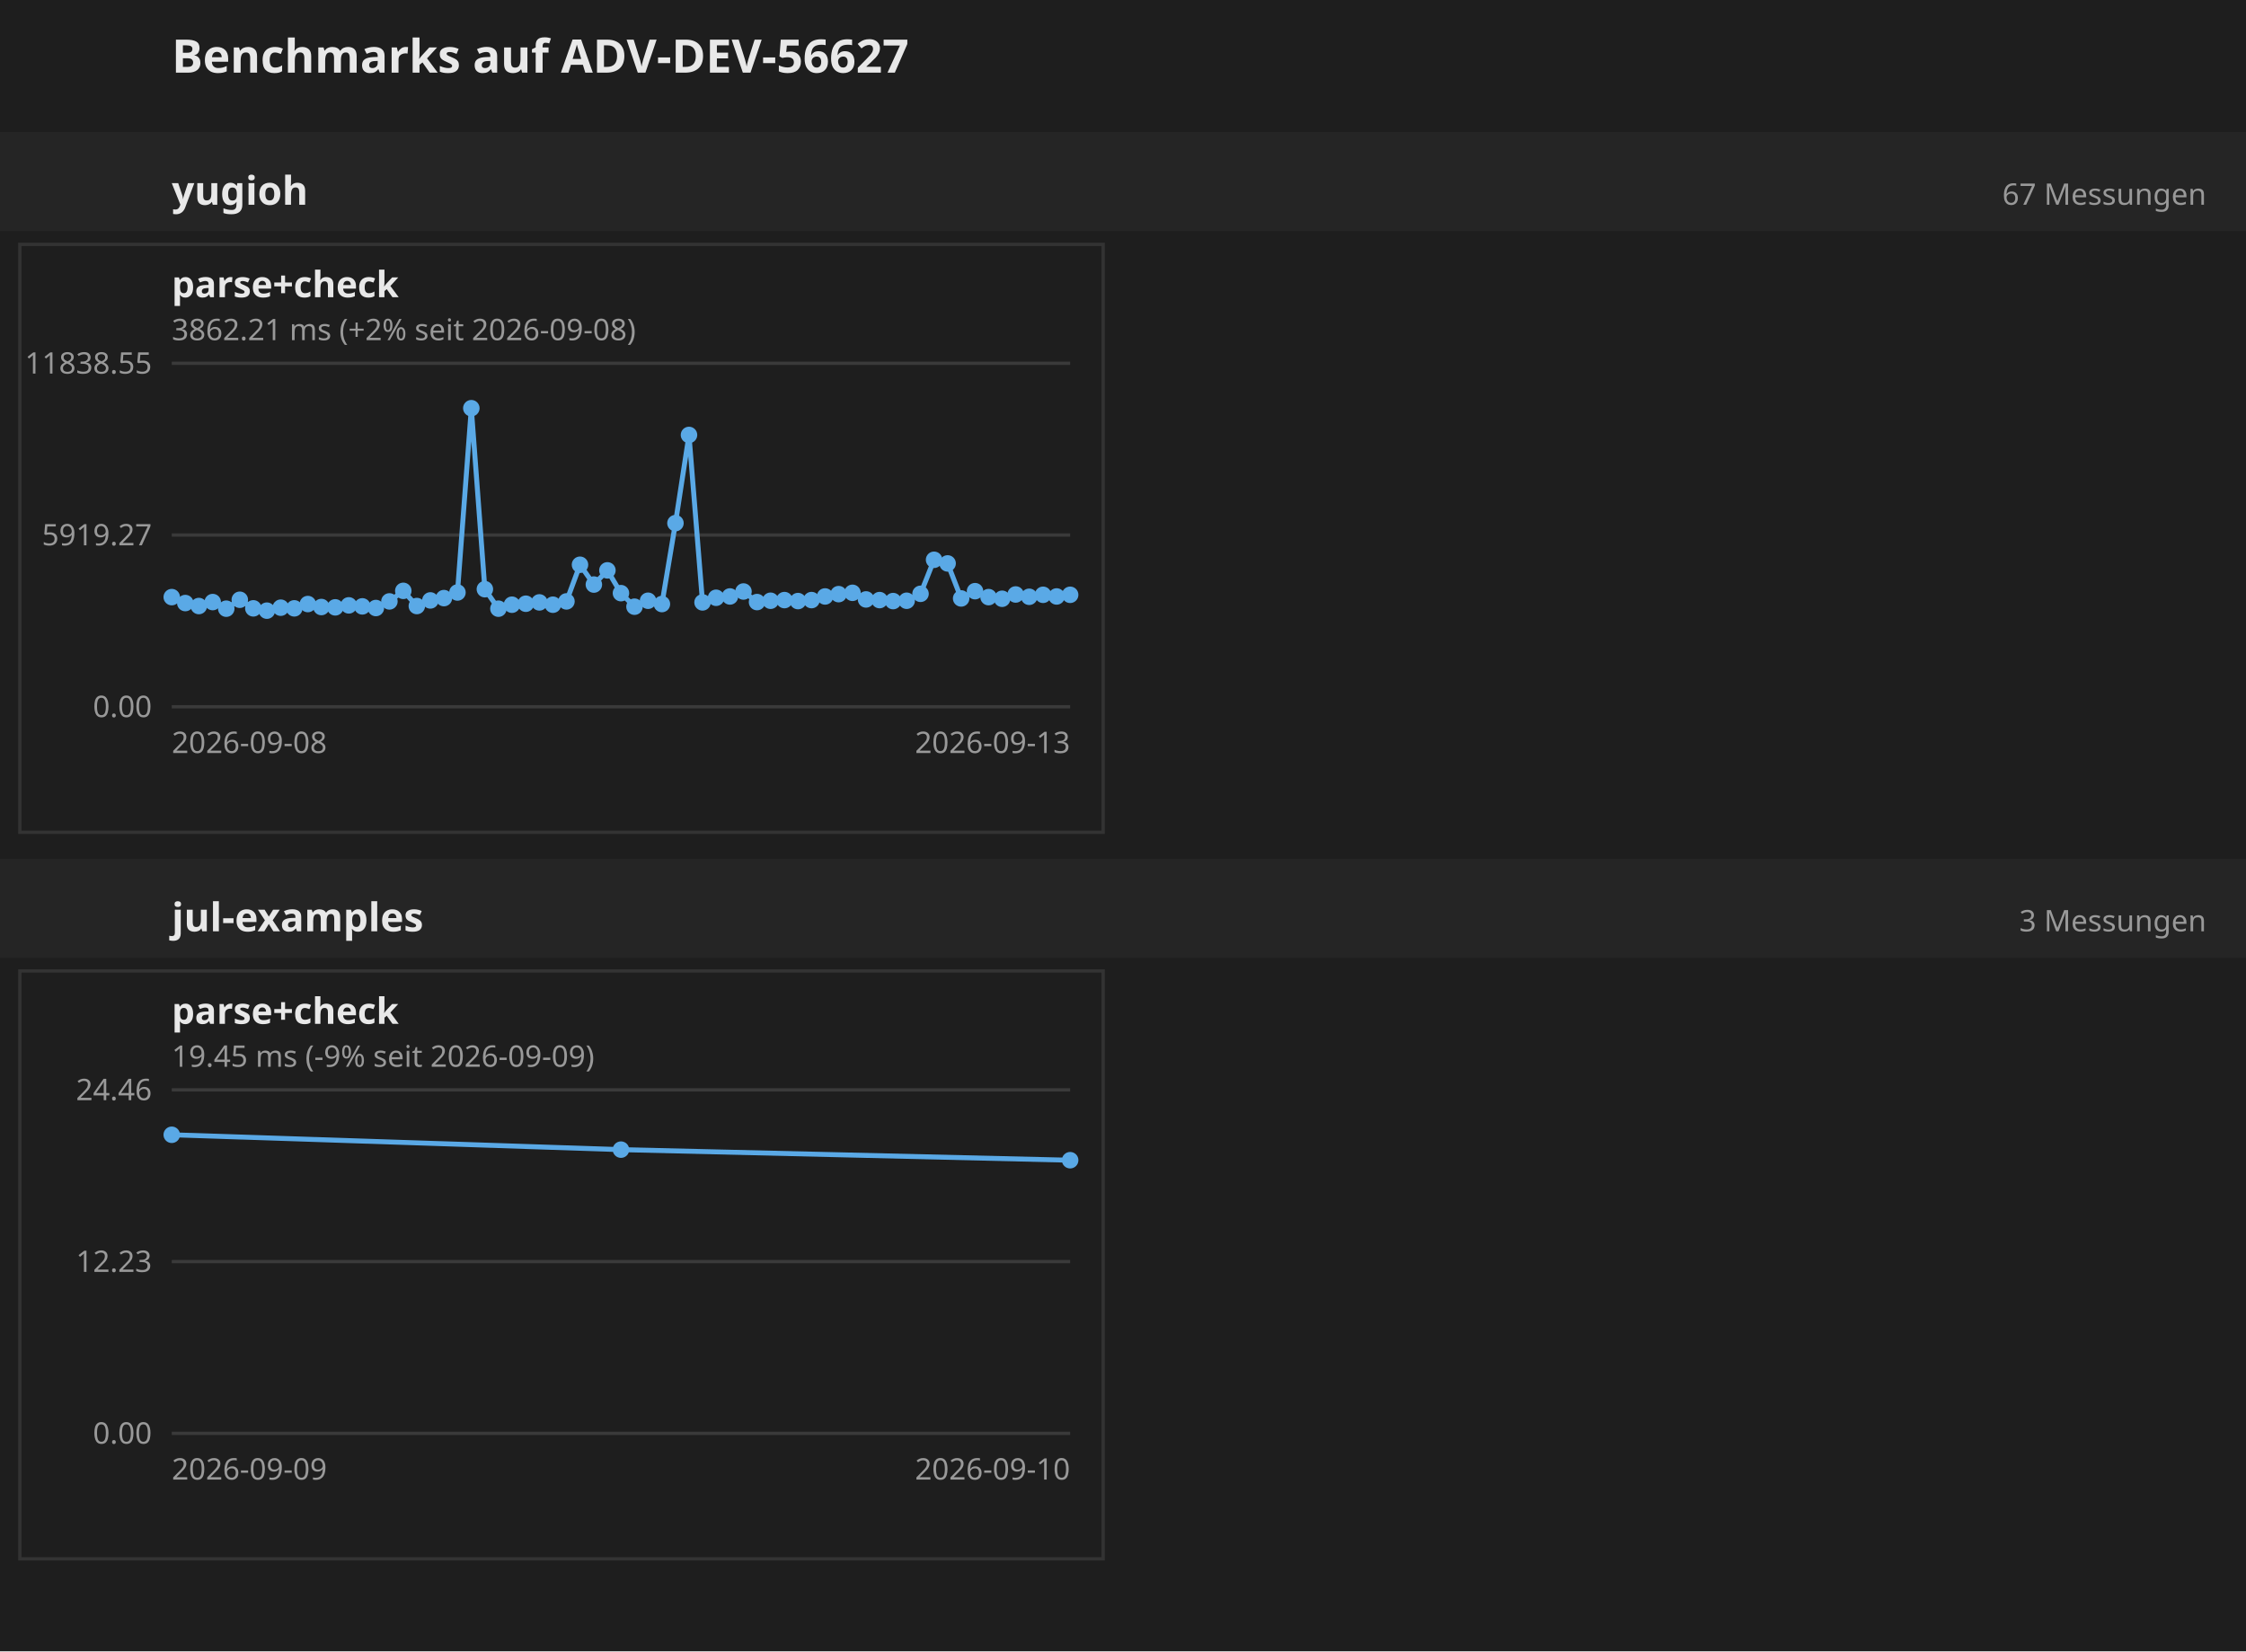
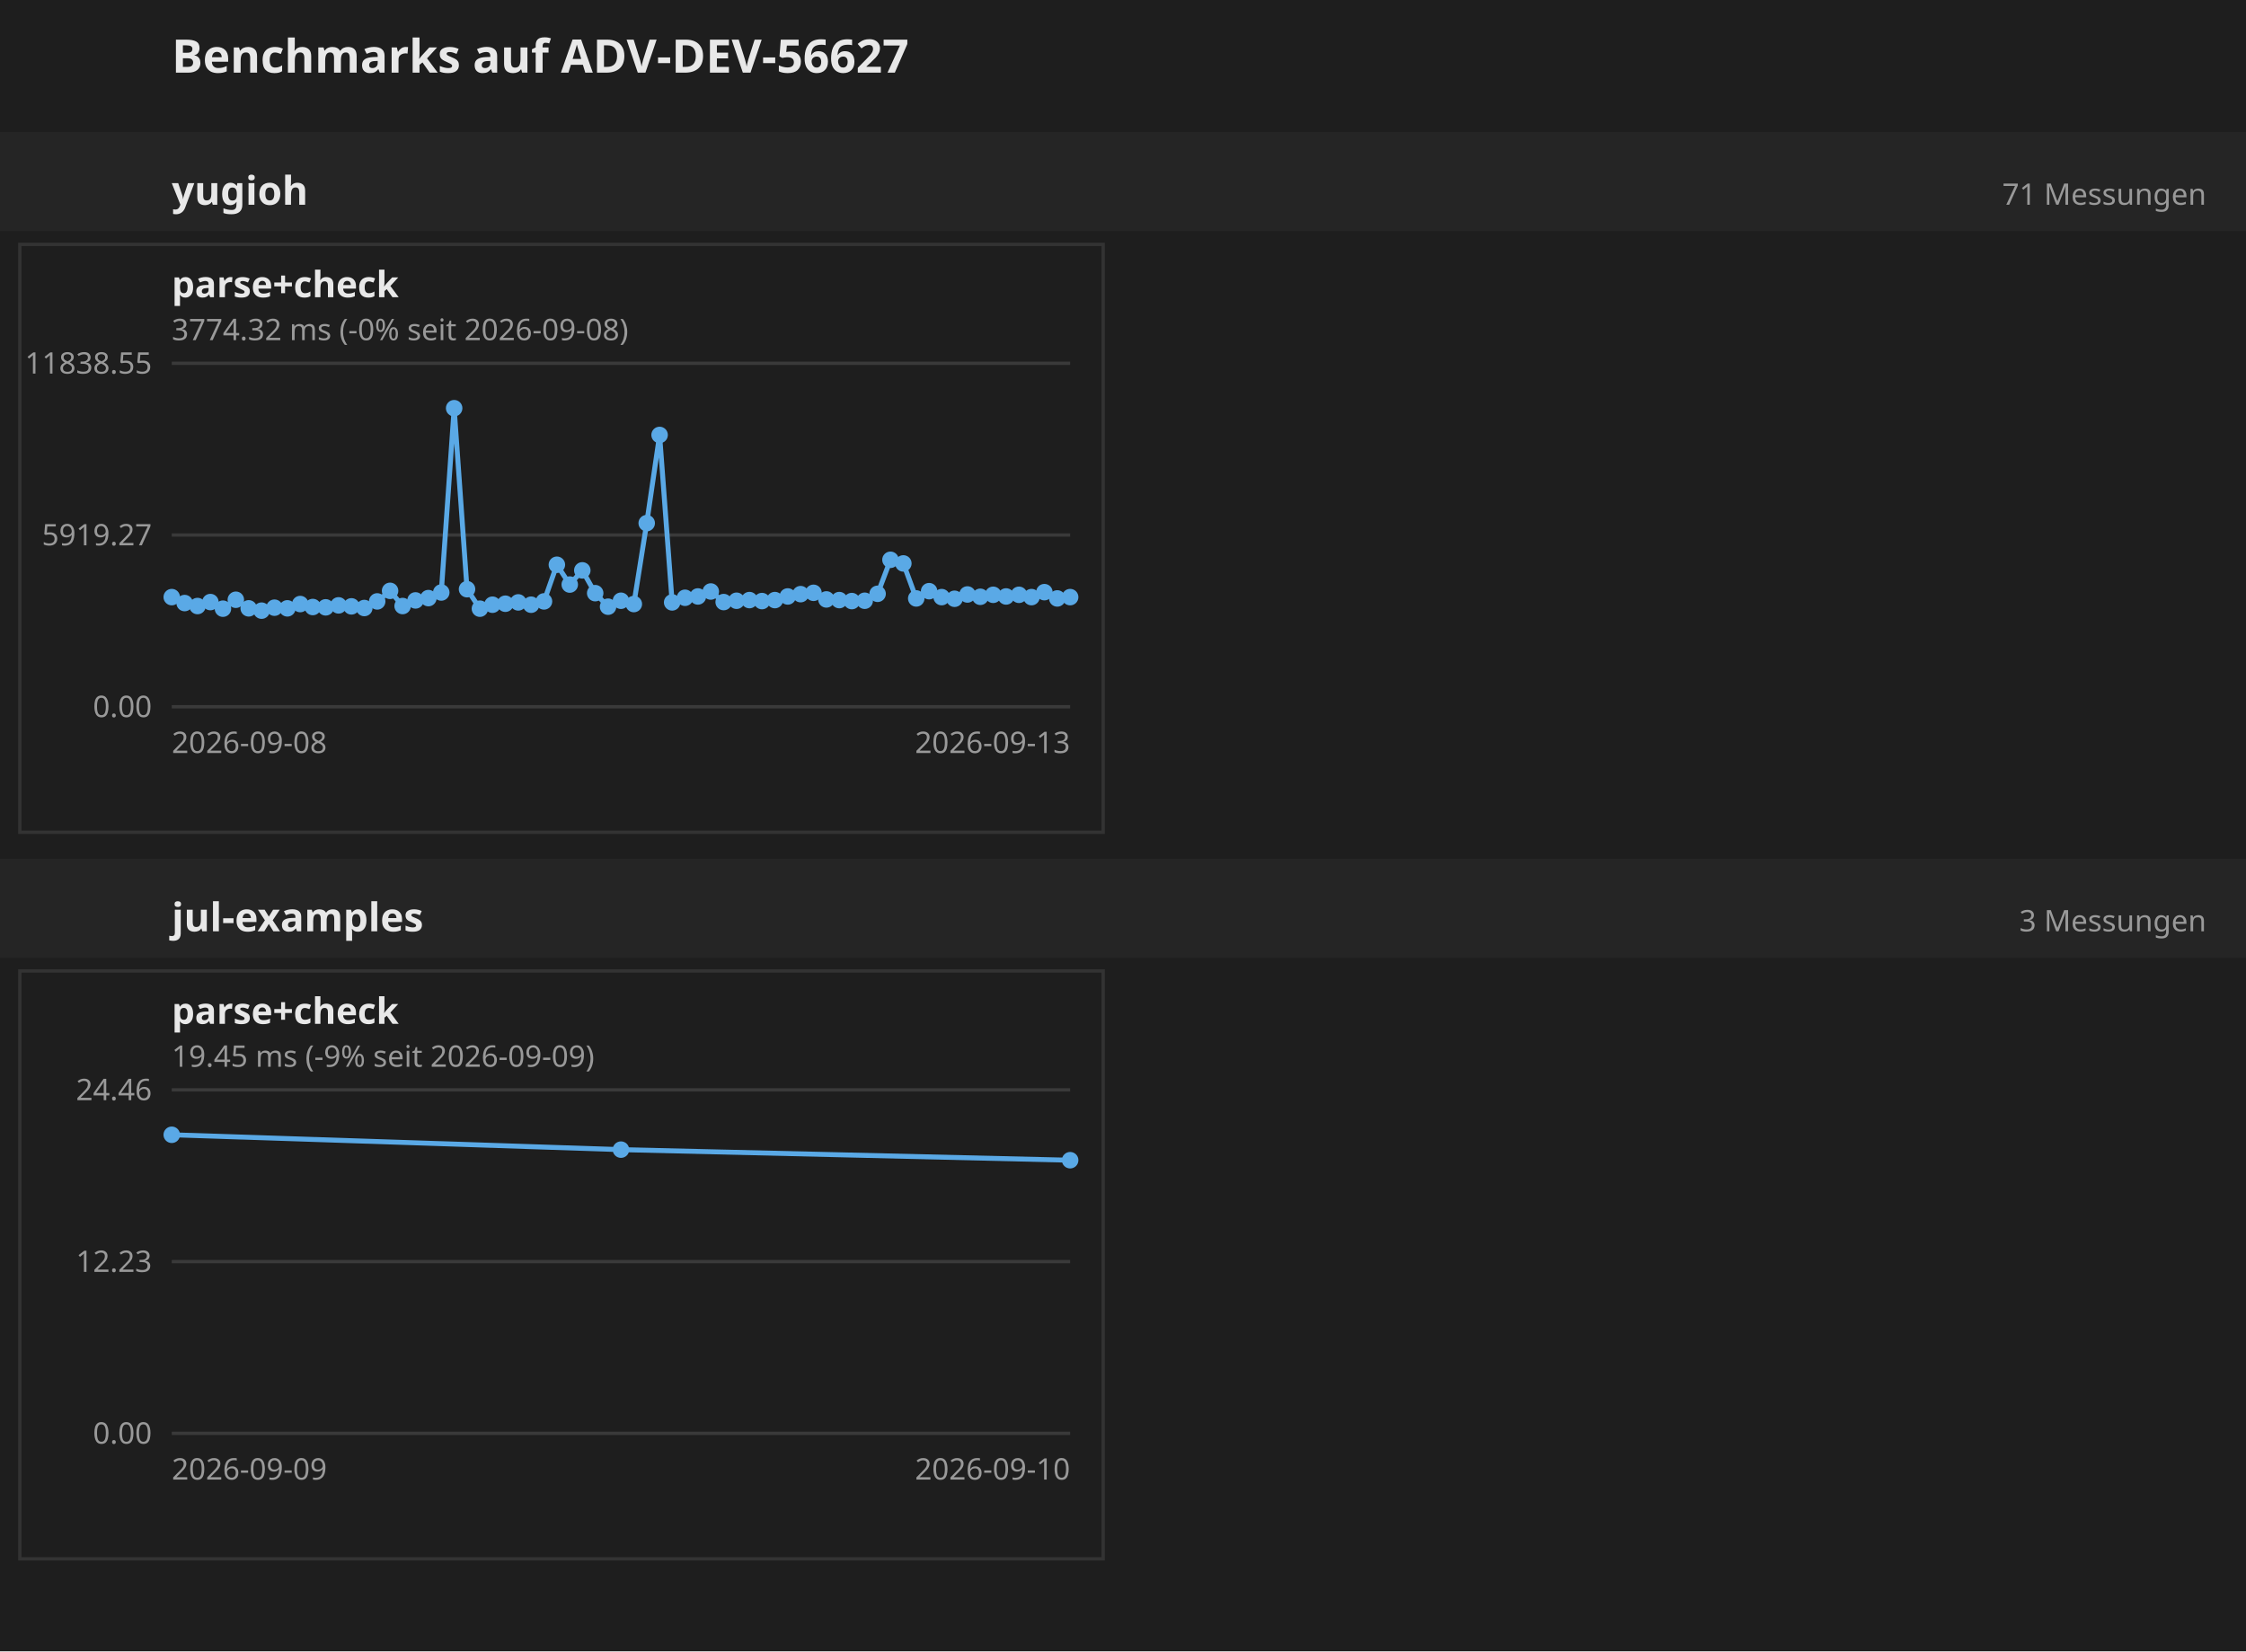
<svg xmlns="http://www.w3.org/2000/svg" width="680" height="500" font-family="sans-serif">
  <rect width="680" height="500" fill="#1e1e1e" />
  <text x="52" y="22" font-size="14" font-weight="bold" fill="#e8e8e8">Benchmarks auf ADV-DEV-56627</text>
  <g transform="translate(0 40)">
    <rect x="0" y="0" width="680" height="30" fill="#252525" />
    <text x="52" y="22" font-size="12" font-weight="bold" fill="#e8e8e8">yugioh</text>
-     <text x="668" y="22" text-anchor="end" font-size="9" fill="#999">67 Messungen</text>
+     <text x="668" y="22" text-anchor="end" font-size="9" fill="#999">71 Messungen</text>
    <g transform="translate(0 30)">
      <g transform="translate(0 0)">
        <rect x="6" y="4" width="328" height="178" fill="none" stroke="#333" />
        <text x="52" y="20" font-size="11" font-weight="bold" fill="#e8e8e8">parse+check</text>
-         <text x="52" y="33" font-size="9" fill="#999">3862.21 ms (+2% seit 2026-09-08)</text>
+         <text x="52" y="33" font-size="9" fill="#999">3774.32 ms (-0% seit 2026-09-08)</text>
        <line x1="52" y1="144.0" x2="324" y2="144.0" stroke="#3a3a3a" />
        <text x="46" y="144.0" text-anchor="end" dominant-baseline="middle" font-size="9" fill="#999">0.00</text>
        <line x1="52" y1="92.0" x2="324" y2="92.0" stroke="#3a3a3a" />
        <text x="46" y="92.0" text-anchor="end" dominant-baseline="middle" font-size="9" fill="#999">5919.27</text>
        <line x1="52" y1="40.0" x2="324" y2="40.0" stroke="#3a3a3a" />
        <text x="46" y="40.0" text-anchor="end" dominant-baseline="middle" font-size="9" fill="#999">11838.55</text>
        <text x="52" y="158" font-size="9" fill="#999">2026-09-08</text>
        <text x="324" y="158" text-anchor="end" font-size="9" fill="#999">2026-09-13</text>
-         <polyline fill="none" stroke="#5aa9e6" stroke-width="1.5" points="52.0,110.8 56.1,112.6 60.2,113.5 64.4,112.3 68.5,114.3 72.6,111.6 76.7,114.2 80.8,114.9 85.0,114.0 89.1,114.2 93.2,112.9 97.3,113.8 101.5,113.9 105.6,113.3 109.7,113.6 113.8,114.1 117.9,112.1 122.1,108.9 126.2,113.5 130.3,111.8 134.4,111.1 138.5,109.4 142.7,53.6 146.8,108.4 150.9,114.3 155.0,113.1 159.2,112.8 163.3,112.4 167.4,113.1 171.5,112.1 175.6,101.0 179.8,107.0 183.9,102.7 188.0,109.6 192.1,113.7 196.2,111.9 200.4,112.9 204.5,88.4 208.6,61.7 212.7,112.4 216.8,111.0 221.0,110.6 225.1,109.1 229.2,112.3 233.3,111.9 237.5,111.7 241.6,112.0 245.7,111.7 249.8,110.6 253.9,109.9 258.1,109.5 262.2,111.5 266.3,111.7 270.4,112.0 274.5,111.9 278.7,109.8 282.8,99.5 286.9,100.6 291.0,111.2 295.2,109.0 299.3,110.8 303.4,111.3 307.5,110.0 311.6,110.7 315.8,110.1 319.9,110.6 324.0,110.1" />
+         <polyline fill="none" stroke="#5aa9e6" stroke-width="1.5" points="52.0,110.8 55.9,112.6 59.8,113.5 63.7,112.3 67.5,114.3 71.4,111.6 75.3,114.2 79.2,114.9 83.1,114.0 87.0,114.2 90.9,112.9 94.7,113.8 98.6,113.9 102.5,113.3 106.4,113.6 110.3,114.1 114.2,112.1 118.1,108.9 121.9,113.5 125.8,111.8 129.7,111.1 133.6,109.4 137.5,53.6 141.4,108.4 145.3,114.3 149.1,113.1 153.0,112.8 156.9,112.4 160.8,113.1 164.7,112.1 168.6,101.0 172.5,107.0 176.3,102.7 180.2,109.6 184.1,113.7 188.0,111.9 191.9,112.9 195.8,88.4 199.7,61.7 203.5,112.4 207.4,111.0 211.3,110.6 215.2,109.1 219.1,112.3 223.0,111.9 226.9,111.7 230.7,112.0 234.6,111.7 238.5,110.6 242.4,109.9 246.3,109.5 250.2,111.5 254.1,111.7 257.9,112.0 261.8,111.9 265.7,109.8 269.6,99.5 273.5,100.6 277.4,111.2 281.3,109.0 285.1,110.8 289.0,111.3 292.9,110.0 296.8,110.7 300.7,110.1 304.6,110.6 308.5,110.1 312.3,110.8 316.2,109.3 320.1,111.2 324.0,110.8" />
        <circle cx="52.0" cy="110.8" r="2.5" fill="#5aa9e6" />
-         <circle cx="56.1" cy="112.6" r="2.5" fill="#5aa9e6" />
-         <circle cx="60.2" cy="113.5" r="2.5" fill="#5aa9e6" />
-         <circle cx="64.4" cy="112.3" r="2.5" fill="#5aa9e6" />
-         <circle cx="68.5" cy="114.3" r="2.5" fill="#5aa9e6" />
-         <circle cx="72.6" cy="111.6" r="2.5" fill="#5aa9e6" />
-         <circle cx="76.7" cy="114.2" r="2.5" fill="#5aa9e6" />
-         <circle cx="80.8" cy="114.9" r="2.5" fill="#5aa9e6" />
-         <circle cx="85.0" cy="114.0" r="2.5" fill="#5aa9e6" />
-         <circle cx="89.1" cy="114.2" r="2.5" fill="#5aa9e6" />
-         <circle cx="93.2" cy="112.9" r="2.5" fill="#5aa9e6" />
-         <circle cx="97.3" cy="113.8" r="2.5" fill="#5aa9e6" />
-         <circle cx="101.5" cy="113.9" r="2.5" fill="#5aa9e6" />
-         <circle cx="105.6" cy="113.3" r="2.5" fill="#5aa9e6" />
-         <circle cx="109.7" cy="113.6" r="2.5" fill="#5aa9e6" />
-         <circle cx="113.8" cy="114.1" r="2.5" fill="#5aa9e6" />
-         <circle cx="117.9" cy="112.1" r="2.5" fill="#5aa9e6" />
-         <circle cx="122.1" cy="108.9" r="2.5" fill="#5aa9e6" />
-         <circle cx="126.2" cy="113.5" r="2.5" fill="#5aa9e6" />
-         <circle cx="130.3" cy="111.8" r="2.5" fill="#5aa9e6" />
-         <circle cx="134.4" cy="111.1" r="2.5" fill="#5aa9e6" />
-         <circle cx="138.5" cy="109.4" r="2.5" fill="#5aa9e6" />
-         <circle cx="142.7" cy="53.6" r="2.5" fill="#5aa9e6" />
-         <circle cx="146.8" cy="108.4" r="2.5" fill="#5aa9e6" />
-         <circle cx="150.9" cy="114.3" r="2.5" fill="#5aa9e6" />
-         <circle cx="155.0" cy="113.1" r="2.5" fill="#5aa9e6" />
-         <circle cx="159.2" cy="112.8" r="2.5" fill="#5aa9e6" />
-         <circle cx="163.3" cy="112.4" r="2.5" fill="#5aa9e6" />
-         <circle cx="167.4" cy="113.1" r="2.5" fill="#5aa9e6" />
-         <circle cx="171.5" cy="112.1" r="2.5" fill="#5aa9e6" />
-         <circle cx="175.6" cy="101.0" r="2.5" fill="#5aa9e6" />
-         <circle cx="179.8" cy="107.0" r="2.5" fill="#5aa9e6" />
-         <circle cx="183.9" cy="102.7" r="2.5" fill="#5aa9e6" />
-         <circle cx="188.0" cy="109.6" r="2.5" fill="#5aa9e6" />
-         <circle cx="192.1" cy="113.7" r="2.5" fill="#5aa9e6" />
-         <circle cx="196.2" cy="111.9" r="2.5" fill="#5aa9e6" />
-         <circle cx="200.4" cy="112.9" r="2.5" fill="#5aa9e6" />
-         <circle cx="204.5" cy="88.4" r="2.5" fill="#5aa9e6" />
-         <circle cx="208.6" cy="61.7" r="2.5" fill="#5aa9e6" />
-         <circle cx="212.7" cy="112.4" r="2.5" fill="#5aa9e6" />
-         <circle cx="216.8" cy="111.0" r="2.5" fill="#5aa9e6" />
-         <circle cx="221.0" cy="110.6" r="2.5" fill="#5aa9e6" />
-         <circle cx="225.1" cy="109.1" r="2.5" fill="#5aa9e6" />
-         <circle cx="229.2" cy="112.3" r="2.5" fill="#5aa9e6" />
-         <circle cx="233.3" cy="111.9" r="2.5" fill="#5aa9e6" />
-         <circle cx="237.5" cy="111.7" r="2.5" fill="#5aa9e6" />
-         <circle cx="241.6" cy="112.0" r="2.5" fill="#5aa9e6" />
-         <circle cx="245.7" cy="111.7" r="2.5" fill="#5aa9e6" />
-         <circle cx="249.8" cy="110.6" r="2.5" fill="#5aa9e6" />
-         <circle cx="253.9" cy="109.9" r="2.5" fill="#5aa9e6" />
-         <circle cx="258.1" cy="109.5" r="2.5" fill="#5aa9e6" />
-         <circle cx="262.2" cy="111.5" r="2.5" fill="#5aa9e6" />
-         <circle cx="266.3" cy="111.7" r="2.5" fill="#5aa9e6" />
-         <circle cx="270.4" cy="112.0" r="2.5" fill="#5aa9e6" />
-         <circle cx="274.5" cy="111.9" r="2.5" fill="#5aa9e6" />
-         <circle cx="278.7" cy="109.8" r="2.5" fill="#5aa9e6" />
-         <circle cx="282.8" cy="99.5" r="2.5" fill="#5aa9e6" />
-         <circle cx="286.9" cy="100.6" r="2.5" fill="#5aa9e6" />
-         <circle cx="291.0" cy="111.2" r="2.5" fill="#5aa9e6" />
-         <circle cx="295.2" cy="109.0" r="2.5" fill="#5aa9e6" />
-         <circle cx="299.3" cy="110.8" r="2.5" fill="#5aa9e6" />
-         <circle cx="303.4" cy="111.3" r="2.5" fill="#5aa9e6" />
-         <circle cx="307.5" cy="110.0" r="2.5" fill="#5aa9e6" />
-         <circle cx="311.6" cy="110.7" r="2.5" fill="#5aa9e6" />
-         <circle cx="315.8" cy="110.1" r="2.5" fill="#5aa9e6" />
-         <circle cx="319.9" cy="110.6" r="2.5" fill="#5aa9e6" />
-         <circle cx="324.0" cy="110.1" r="2.5" fill="#5aa9e6" />
+         <circle cx="55.9" cy="112.6" r="2.5" fill="#5aa9e6" />
+         <circle cx="59.8" cy="113.5" r="2.5" fill="#5aa9e6" />
+         <circle cx="63.7" cy="112.3" r="2.5" fill="#5aa9e6" />
+         <circle cx="67.5" cy="114.3" r="2.5" fill="#5aa9e6" />
+         <circle cx="71.4" cy="111.6" r="2.5" fill="#5aa9e6" />
+         <circle cx="75.3" cy="114.2" r="2.5" fill="#5aa9e6" />
+         <circle cx="79.2" cy="114.9" r="2.5" fill="#5aa9e6" />
+         <circle cx="83.1" cy="114.0" r="2.5" fill="#5aa9e6" />
+         <circle cx="87.0" cy="114.2" r="2.5" fill="#5aa9e6" />
+         <circle cx="90.9" cy="112.9" r="2.5" fill="#5aa9e6" />
+         <circle cx="94.7" cy="113.8" r="2.5" fill="#5aa9e6" />
+         <circle cx="98.6" cy="113.9" r="2.5" fill="#5aa9e6" />
+         <circle cx="102.5" cy="113.3" r="2.5" fill="#5aa9e6" />
+         <circle cx="106.4" cy="113.6" r="2.5" fill="#5aa9e6" />
+         <circle cx="110.3" cy="114.1" r="2.5" fill="#5aa9e6" />
+         <circle cx="114.2" cy="112.1" r="2.5" fill="#5aa9e6" />
+         <circle cx="118.1" cy="108.9" r="2.5" fill="#5aa9e6" />
+         <circle cx="121.9" cy="113.5" r="2.5" fill="#5aa9e6" />
+         <circle cx="125.8" cy="111.8" r="2.5" fill="#5aa9e6" />
+         <circle cx="129.7" cy="111.1" r="2.5" fill="#5aa9e6" />
+         <circle cx="133.6" cy="109.4" r="2.5" fill="#5aa9e6" />
+         <circle cx="137.5" cy="53.6" r="2.5" fill="#5aa9e6" />
+         <circle cx="141.4" cy="108.4" r="2.5" fill="#5aa9e6" />
+         <circle cx="145.3" cy="114.3" r="2.5" fill="#5aa9e6" />
+         <circle cx="149.1" cy="113.1" r="2.5" fill="#5aa9e6" />
+         <circle cx="153.0" cy="112.8" r="2.5" fill="#5aa9e6" />
+         <circle cx="156.9" cy="112.4" r="2.5" fill="#5aa9e6" />
+         <circle cx="160.8" cy="113.1" r="2.5" fill="#5aa9e6" />
+         <circle cx="164.7" cy="112.1" r="2.5" fill="#5aa9e6" />
+         <circle cx="168.6" cy="101.0" r="2.5" fill="#5aa9e6" />
+         <circle cx="172.5" cy="107.0" r="2.5" fill="#5aa9e6" />
+         <circle cx="176.3" cy="102.7" r="2.5" fill="#5aa9e6" />
+         <circle cx="180.2" cy="109.6" r="2.5" fill="#5aa9e6" />
+         <circle cx="184.1" cy="113.7" r="2.5" fill="#5aa9e6" />
+         <circle cx="188.0" cy="111.9" r="2.5" fill="#5aa9e6" />
+         <circle cx="191.9" cy="112.9" r="2.5" fill="#5aa9e6" />
+         <circle cx="195.8" cy="88.4" r="2.5" fill="#5aa9e6" />
+         <circle cx="199.7" cy="61.7" r="2.5" fill="#5aa9e6" />
+         <circle cx="203.5" cy="112.4" r="2.5" fill="#5aa9e6" />
+         <circle cx="207.4" cy="111.0" r="2.5" fill="#5aa9e6" />
+         <circle cx="211.3" cy="110.6" r="2.5" fill="#5aa9e6" />
+         <circle cx="215.2" cy="109.1" r="2.5" fill="#5aa9e6" />
+         <circle cx="219.1" cy="112.3" r="2.5" fill="#5aa9e6" />
+         <circle cx="223.0" cy="111.9" r="2.5" fill="#5aa9e6" />
+         <circle cx="226.9" cy="111.7" r="2.5" fill="#5aa9e6" />
+         <circle cx="230.7" cy="112.0" r="2.5" fill="#5aa9e6" />
+         <circle cx="234.6" cy="111.7" r="2.5" fill="#5aa9e6" />
+         <circle cx="238.5" cy="110.6" r="2.5" fill="#5aa9e6" />
+         <circle cx="242.4" cy="109.9" r="2.5" fill="#5aa9e6" />
+         <circle cx="246.3" cy="109.5" r="2.5" fill="#5aa9e6" />
+         <circle cx="250.2" cy="111.5" r="2.5" fill="#5aa9e6" />
+         <circle cx="254.1" cy="111.7" r="2.5" fill="#5aa9e6" />
+         <circle cx="257.9" cy="112.0" r="2.5" fill="#5aa9e6" />
+         <circle cx="261.8" cy="111.9" r="2.5" fill="#5aa9e6" />
+         <circle cx="265.7" cy="109.8" r="2.5" fill="#5aa9e6" />
+         <circle cx="269.6" cy="99.5" r="2.5" fill="#5aa9e6" />
+         <circle cx="273.5" cy="100.6" r="2.5" fill="#5aa9e6" />
+         <circle cx="277.4" cy="111.2" r="2.5" fill="#5aa9e6" />
+         <circle cx="281.3" cy="109.0" r="2.5" fill="#5aa9e6" />
+         <circle cx="285.1" cy="110.8" r="2.5" fill="#5aa9e6" />
+         <circle cx="289.0" cy="111.3" r="2.5" fill="#5aa9e6" />
+         <circle cx="292.9" cy="110.0" r="2.5" fill="#5aa9e6" />
+         <circle cx="296.8" cy="110.7" r="2.5" fill="#5aa9e6" />
+         <circle cx="300.7" cy="110.1" r="2.5" fill="#5aa9e6" />
+         <circle cx="304.6" cy="110.6" r="2.5" fill="#5aa9e6" />
+         <circle cx="308.5" cy="110.1" r="2.5" fill="#5aa9e6" />
+         <circle cx="312.3" cy="110.8" r="2.5" fill="#5aa9e6" />
+         <circle cx="316.2" cy="109.3" r="2.5" fill="#5aa9e6" />
+         <circle cx="320.1" cy="111.2" r="2.5" fill="#5aa9e6" />
+         <circle cx="324.0" cy="110.8" r="2.5" fill="#5aa9e6" />
      </g>
    </g>
  </g>
  <g transform="translate(0 260)">
    <rect x="0" y="0" width="680" height="30" fill="#252525" />
    <text x="52" y="22" font-size="12" font-weight="bold" fill="#e8e8e8">jul-examples</text>
    <text x="668" y="22" text-anchor="end" font-size="9" fill="#999">3 Messungen</text>
    <g transform="translate(0 30)">
      <g transform="translate(0 0)">
        <rect x="6" y="4" width="328" height="178" fill="none" stroke="#333" />
        <text x="52" y="20" font-size="11" font-weight="bold" fill="#e8e8e8">parse+check</text>
        <text x="52" y="33" font-size="9" fill="#999">19.45 ms (-9% seit 2026-09-09)</text>
        <line x1="52" y1="144.0" x2="324" y2="144.0" stroke="#3a3a3a" />
        <text x="46" y="144.0" text-anchor="end" dominant-baseline="middle" font-size="9" fill="#999">0.00</text>
        <line x1="52" y1="92.0" x2="324" y2="92.0" stroke="#3a3a3a" />
        <text x="46" y="92.0" text-anchor="end" dominant-baseline="middle" font-size="9" fill="#999">12.23</text>
        <line x1="52" y1="40.0" x2="324" y2="40.0" stroke="#3a3a3a" />
        <text x="46" y="40.0" text-anchor="end" dominant-baseline="middle" font-size="9" fill="#999">24.46</text>
        <text x="52" y="158" font-size="9" fill="#999">2026-09-09</text>
        <text x="324" y="158" text-anchor="end" font-size="9" fill="#999">2026-09-10</text>
        <polyline fill="none" stroke="#5aa9e6" stroke-width="1.5" points="52.0,53.6 188.0,58.1 324.0,61.3" />
        <circle cx="52.0" cy="53.6" r="2.5" fill="#5aa9e6" />
        <circle cx="188.0" cy="58.1" r="2.5" fill="#5aa9e6" />
        <circle cx="324.0" cy="61.3" r="2.5" fill="#5aa9e6" />
      </g>
    </g>
  </g>
</svg>
